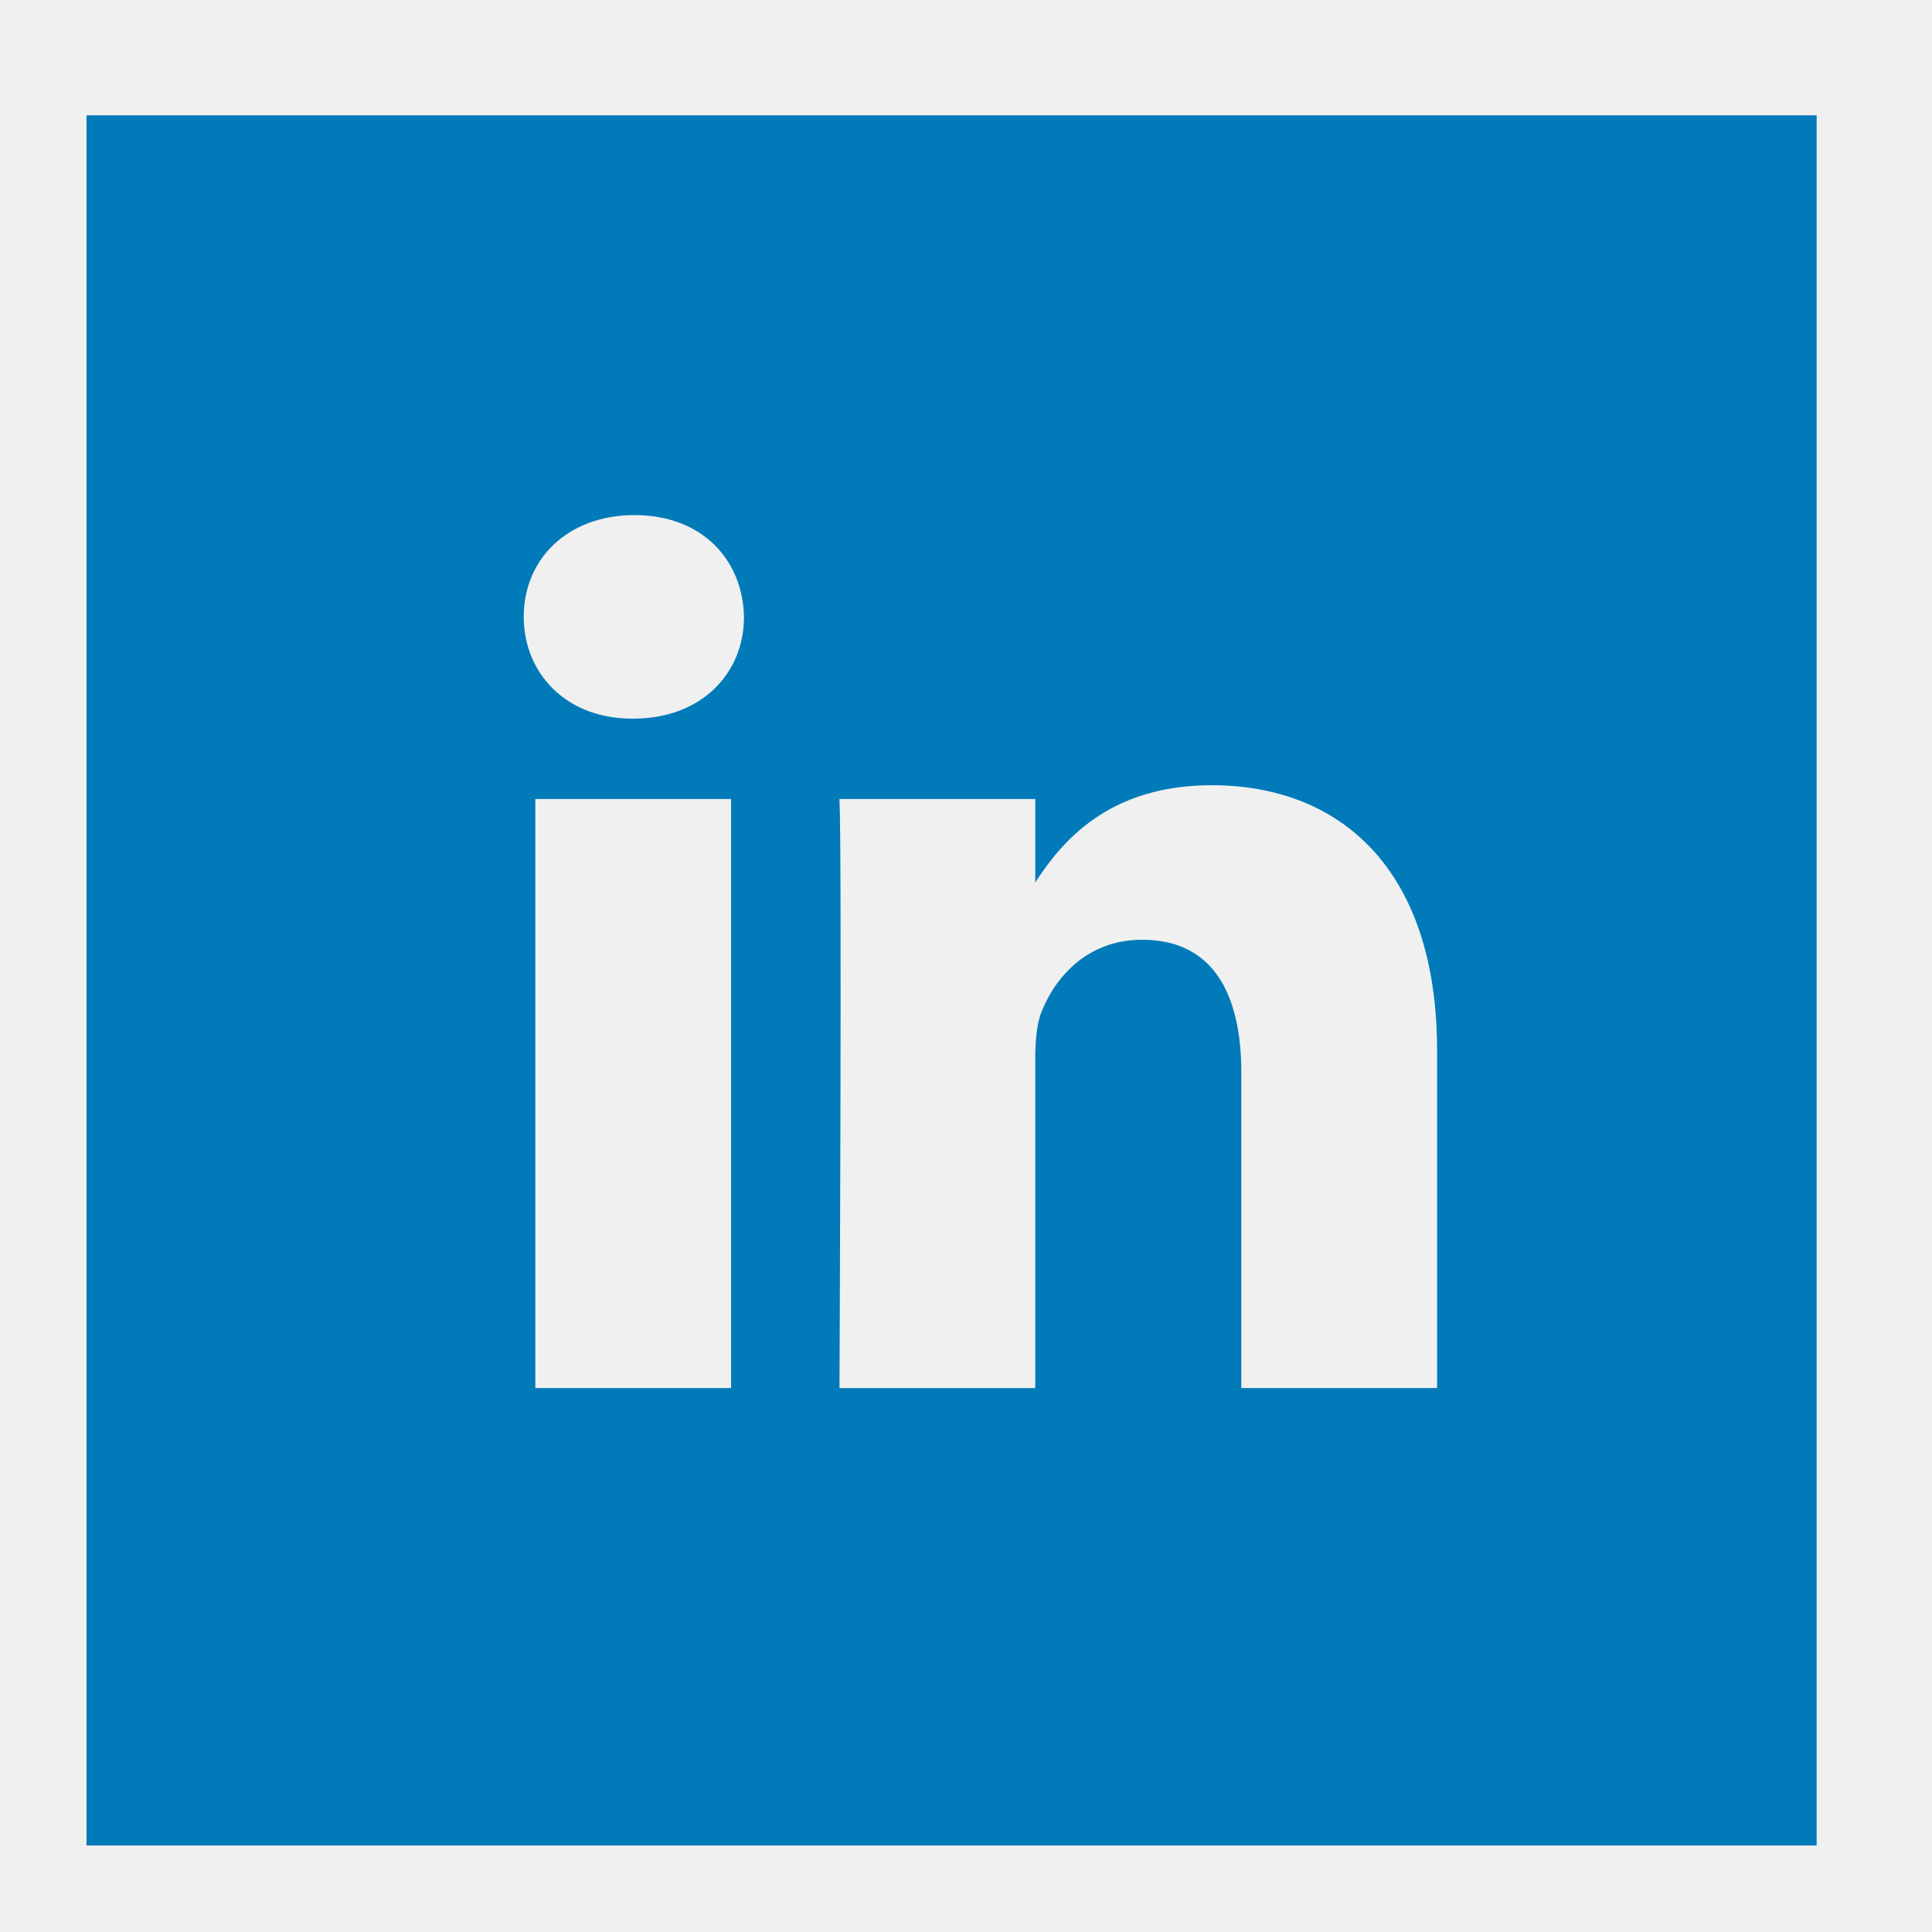
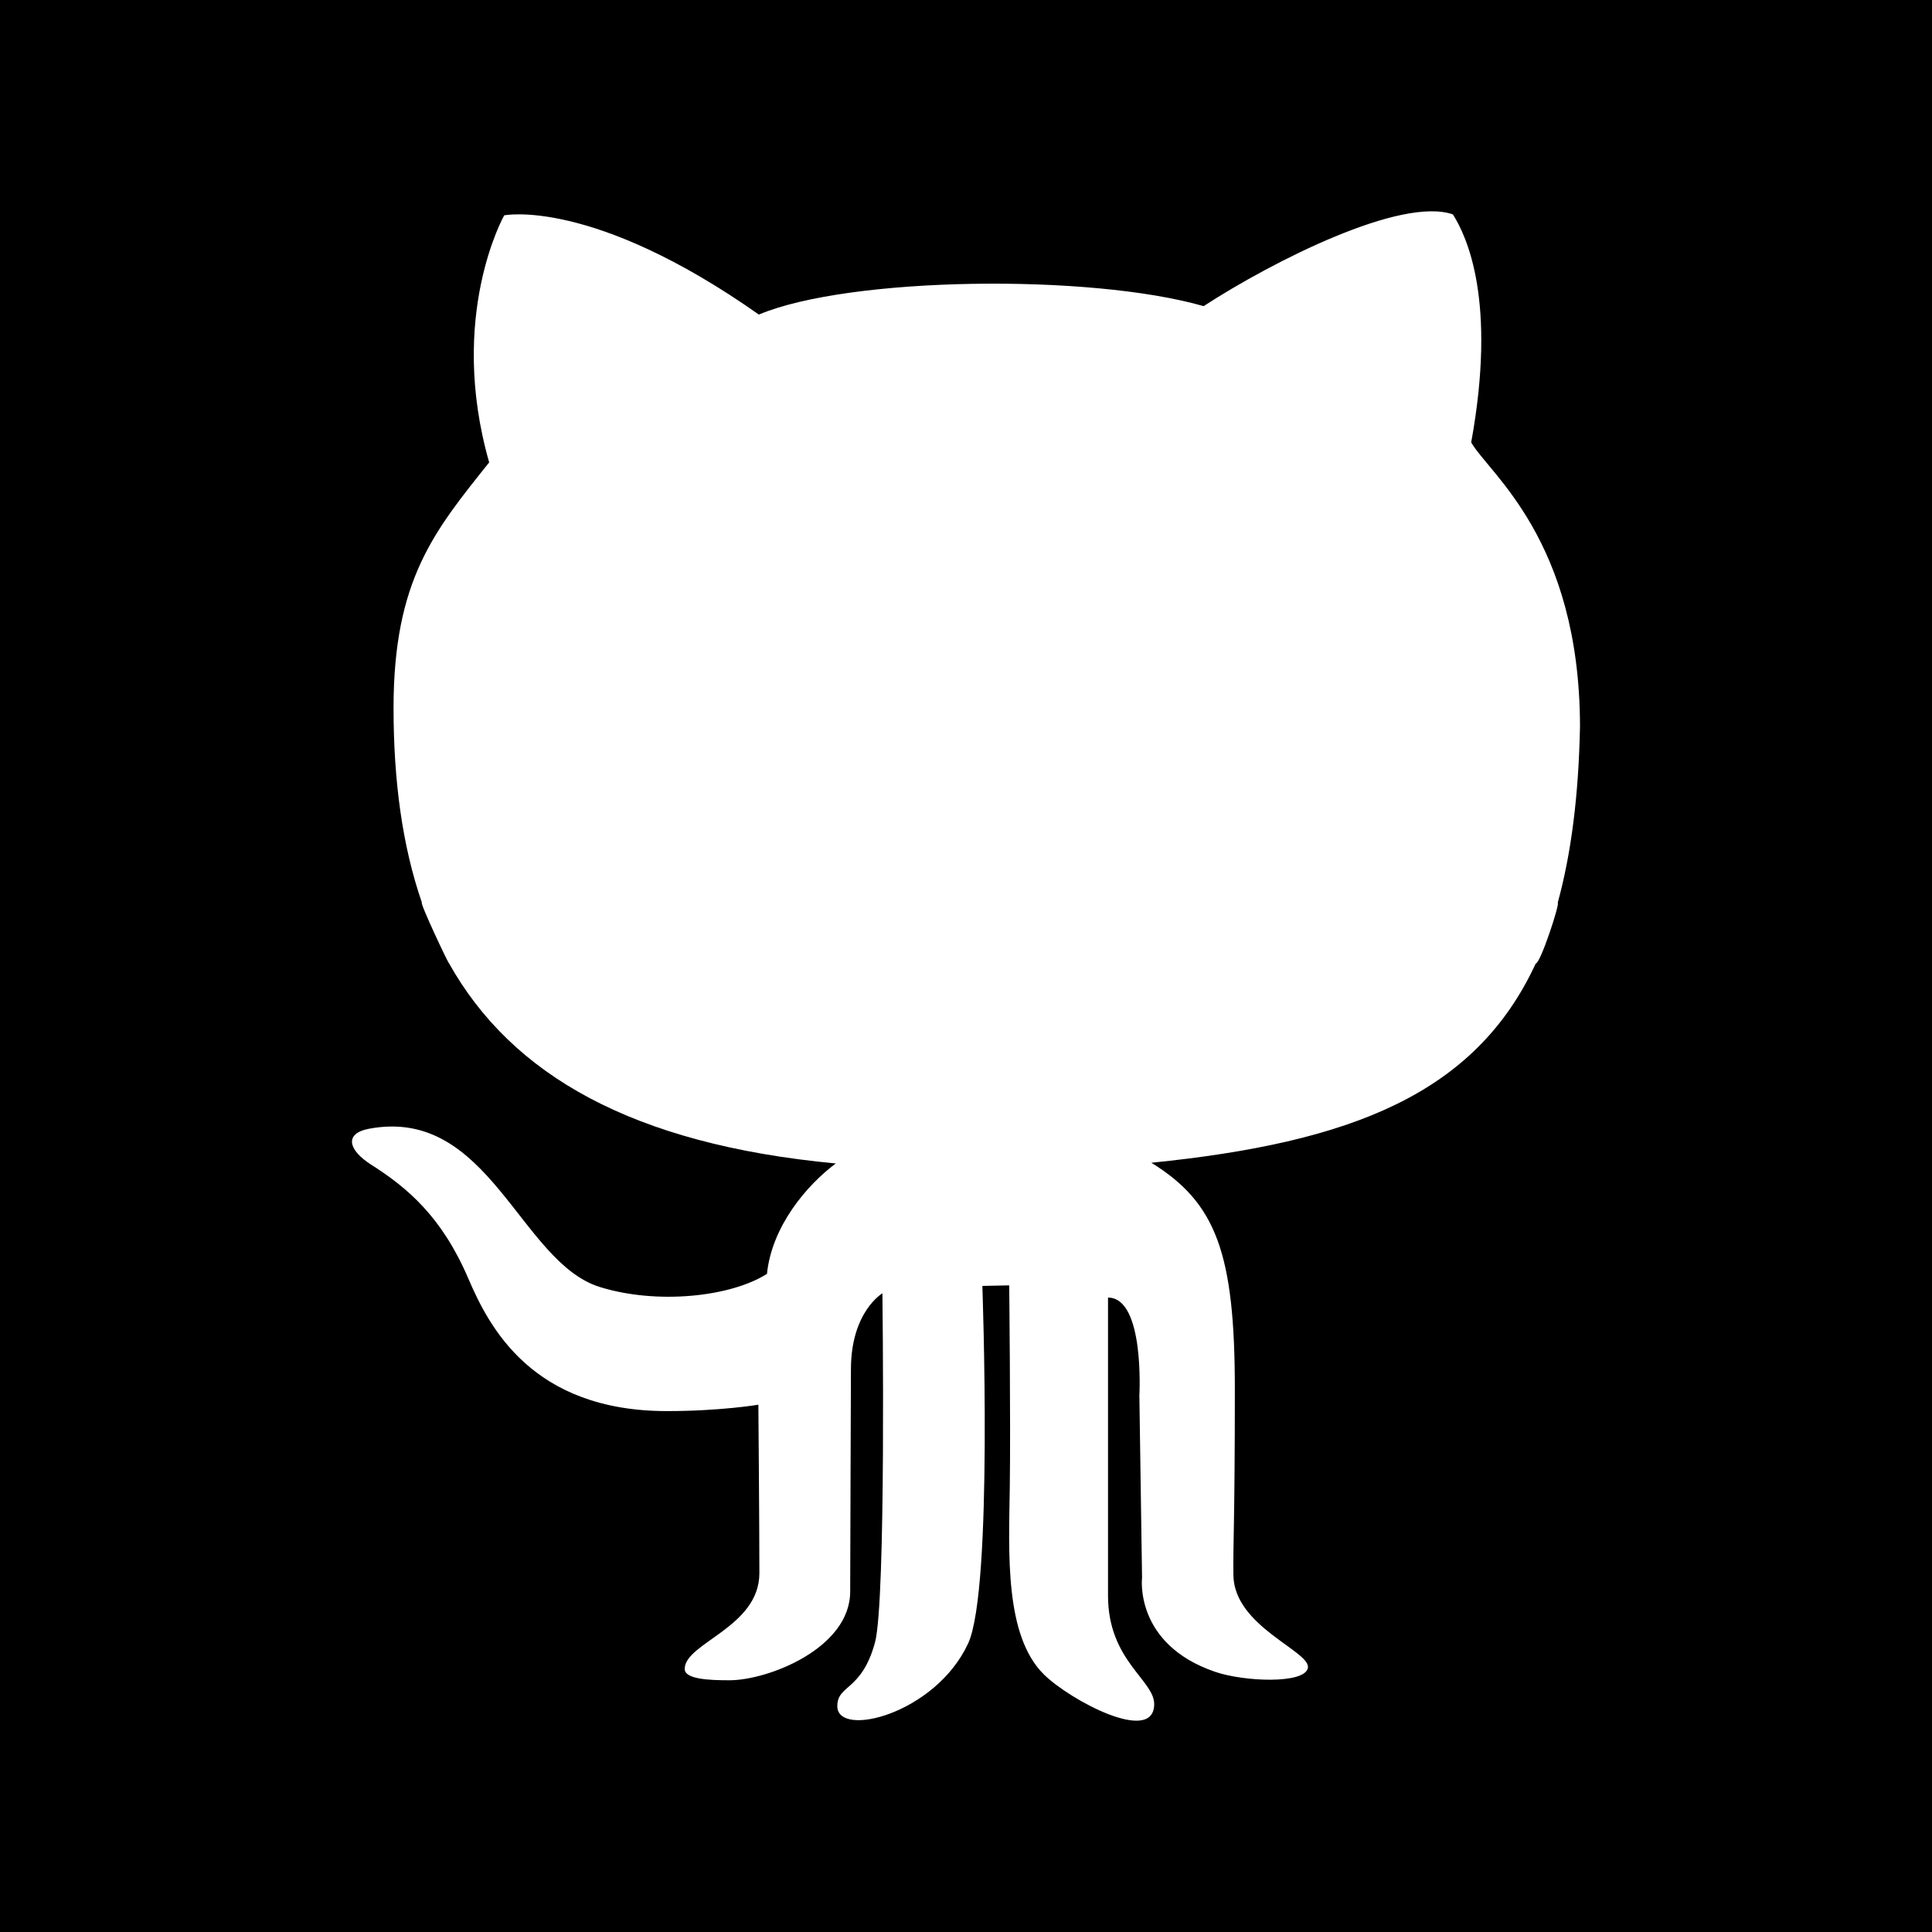
- <svg xmlns="http://www.w3.org/2000/svg" height="67px" id="Layer_1" style="enable-background:new 0 0 67 67;" version="1.1" viewBox="0 0 67 67" width="67px" xml:space="preserve">
-   <path d="M49.837,48.137V36.425c0-6.274-3.35-9.194-7.816-9.194  c-3.604,0-5.219,1.982-6.119,3.373V27.71h-6.79c0.09,1.917,0,20.428,0,20.428h6.79V36.729c0-0.61,0.044-1.22,0.224-1.657  c0.49-1.219,1.607-2.482,3.482-2.482c2.458,0,3.44,1.873,3.44,4.618v10.929H49.837z M21.959,24.922c2.367,0,3.842-1.569,3.842-3.531  c-0.044-2.003-1.475-3.528-3.797-3.528s-3.841,1.525-3.841,3.528c0,1.962,1.474,3.531,3.753,3.531H21.959z M25.354,48.137V27.71  h-6.789v20.427H25.354z M3,4h60v60H3V4z" style="fill-rule:evenodd;clip-rule:evenodd;fill:#007AB9;" />
+ <svg xmlns="http://www.w3.org/2000/svg" height="512" id="Layer_1" version="1.1" viewBox="0 0 512 512" width="512" xml:space="preserve">
+   <defs id="defs12" />
+   <g id="g4680">
+     <rect height="512" id="rect2987" style="fill:#000000;fill-opacity:1;fill-rule:nonzero;stroke:none" width="512" x="0" y="0" />
+     <path d="m 111.797,239.164 c -0.635,0 6.965,16.085 7.175,16.085 16.592,29.597 48.566,48.001 102.516,53.081 -7.7,5.746 -16.95,16.659 -18.233,29.254 -9.679,6.145 -29.149,8.18 -44.278,3.493 -21.212,-6.585 -29.331,-47.845 -61.087,-41.965 -6.87,1.267 -5.506,5.727 0.436,9.514 9.685,6.151 18.79,13.856 25.809,30.254 5.405,12.579 16.751,35.074 52.633,35.074 14.228,0 24.208,-1.692 24.208,-1.692 0,0 0.268,32.137 0.268,44.628 0,14.418 -19.791,18.474 -19.791,25.402 0,2.738 6.557,2.997 11.816,2.997 10.402,0 32.039,-8.537 32.039,-23.508 0,-11.889 0.199,-51.897 0.199,-58.895 0,-15.29 8.343,-20.141 8.343,-20.141 0,0 1.032,81.666 -1.989,92.618 -3.555,12.868 -9.967,11.041 -9.967,16.786 0,8.547 26.052,2.087 34.688,-16.66 6.67,-14.591 3.752,-94.707 3.752,-94.707 l 7.116,-0.148 c 0,0 0.402,36.674 0.154,53.447 -0.249,17.362 -1.45,39.316 9.041,49.668 6.894,6.803 29.229,18.761 29.229,7.837 0,-6.343 -12.238,-11.549 -12.238,-28.711 v -79.002 c 9.78,0 8.309,25.966 8.309,25.966 l 0.71,48.278 c 0,0 -2.155,17.581 19.363,24.93 7.595,2.622 23.815,3.31 24.588,-1.055 0.768,-4.389 -19.556,-10.915 -19.742,-24.542 -0.124,-8.294 0.383,-13.144 0.383,-49.243 0,-36.1 -4.939,-49.437 -22.13,-60.067 53.033,-5.35 85.871,-18.253 101.862,-52.783 1.243,0.025 6.523,-16.128 5.835,-16.128 3.586,-13.038 5.541,-28.463 5.903,-46.723 -0.088,-49.539 -24.202,-67.051 -28.834,-75.271 6.828,-37.508 -1.147,-54.557 -4.847,-60.415 -13.67,-4.776 -47.544,12.292 -66.065,24.309 -30.157,-8.662 -93.944,-7.836 -117.864,2.235 -44.132,-31.059 -67.484,-26.298 -67.484,-26.298 0,0 -15.09,26.577 -3.987,65.473 -14.518,18.192 -25.344,31.056 -25.344,65.167 0.014,19.241 2.317,36.44 7.503,51.455 z" id="path9-5" style="fill:#ffffff" />
+   </g>
</svg>
